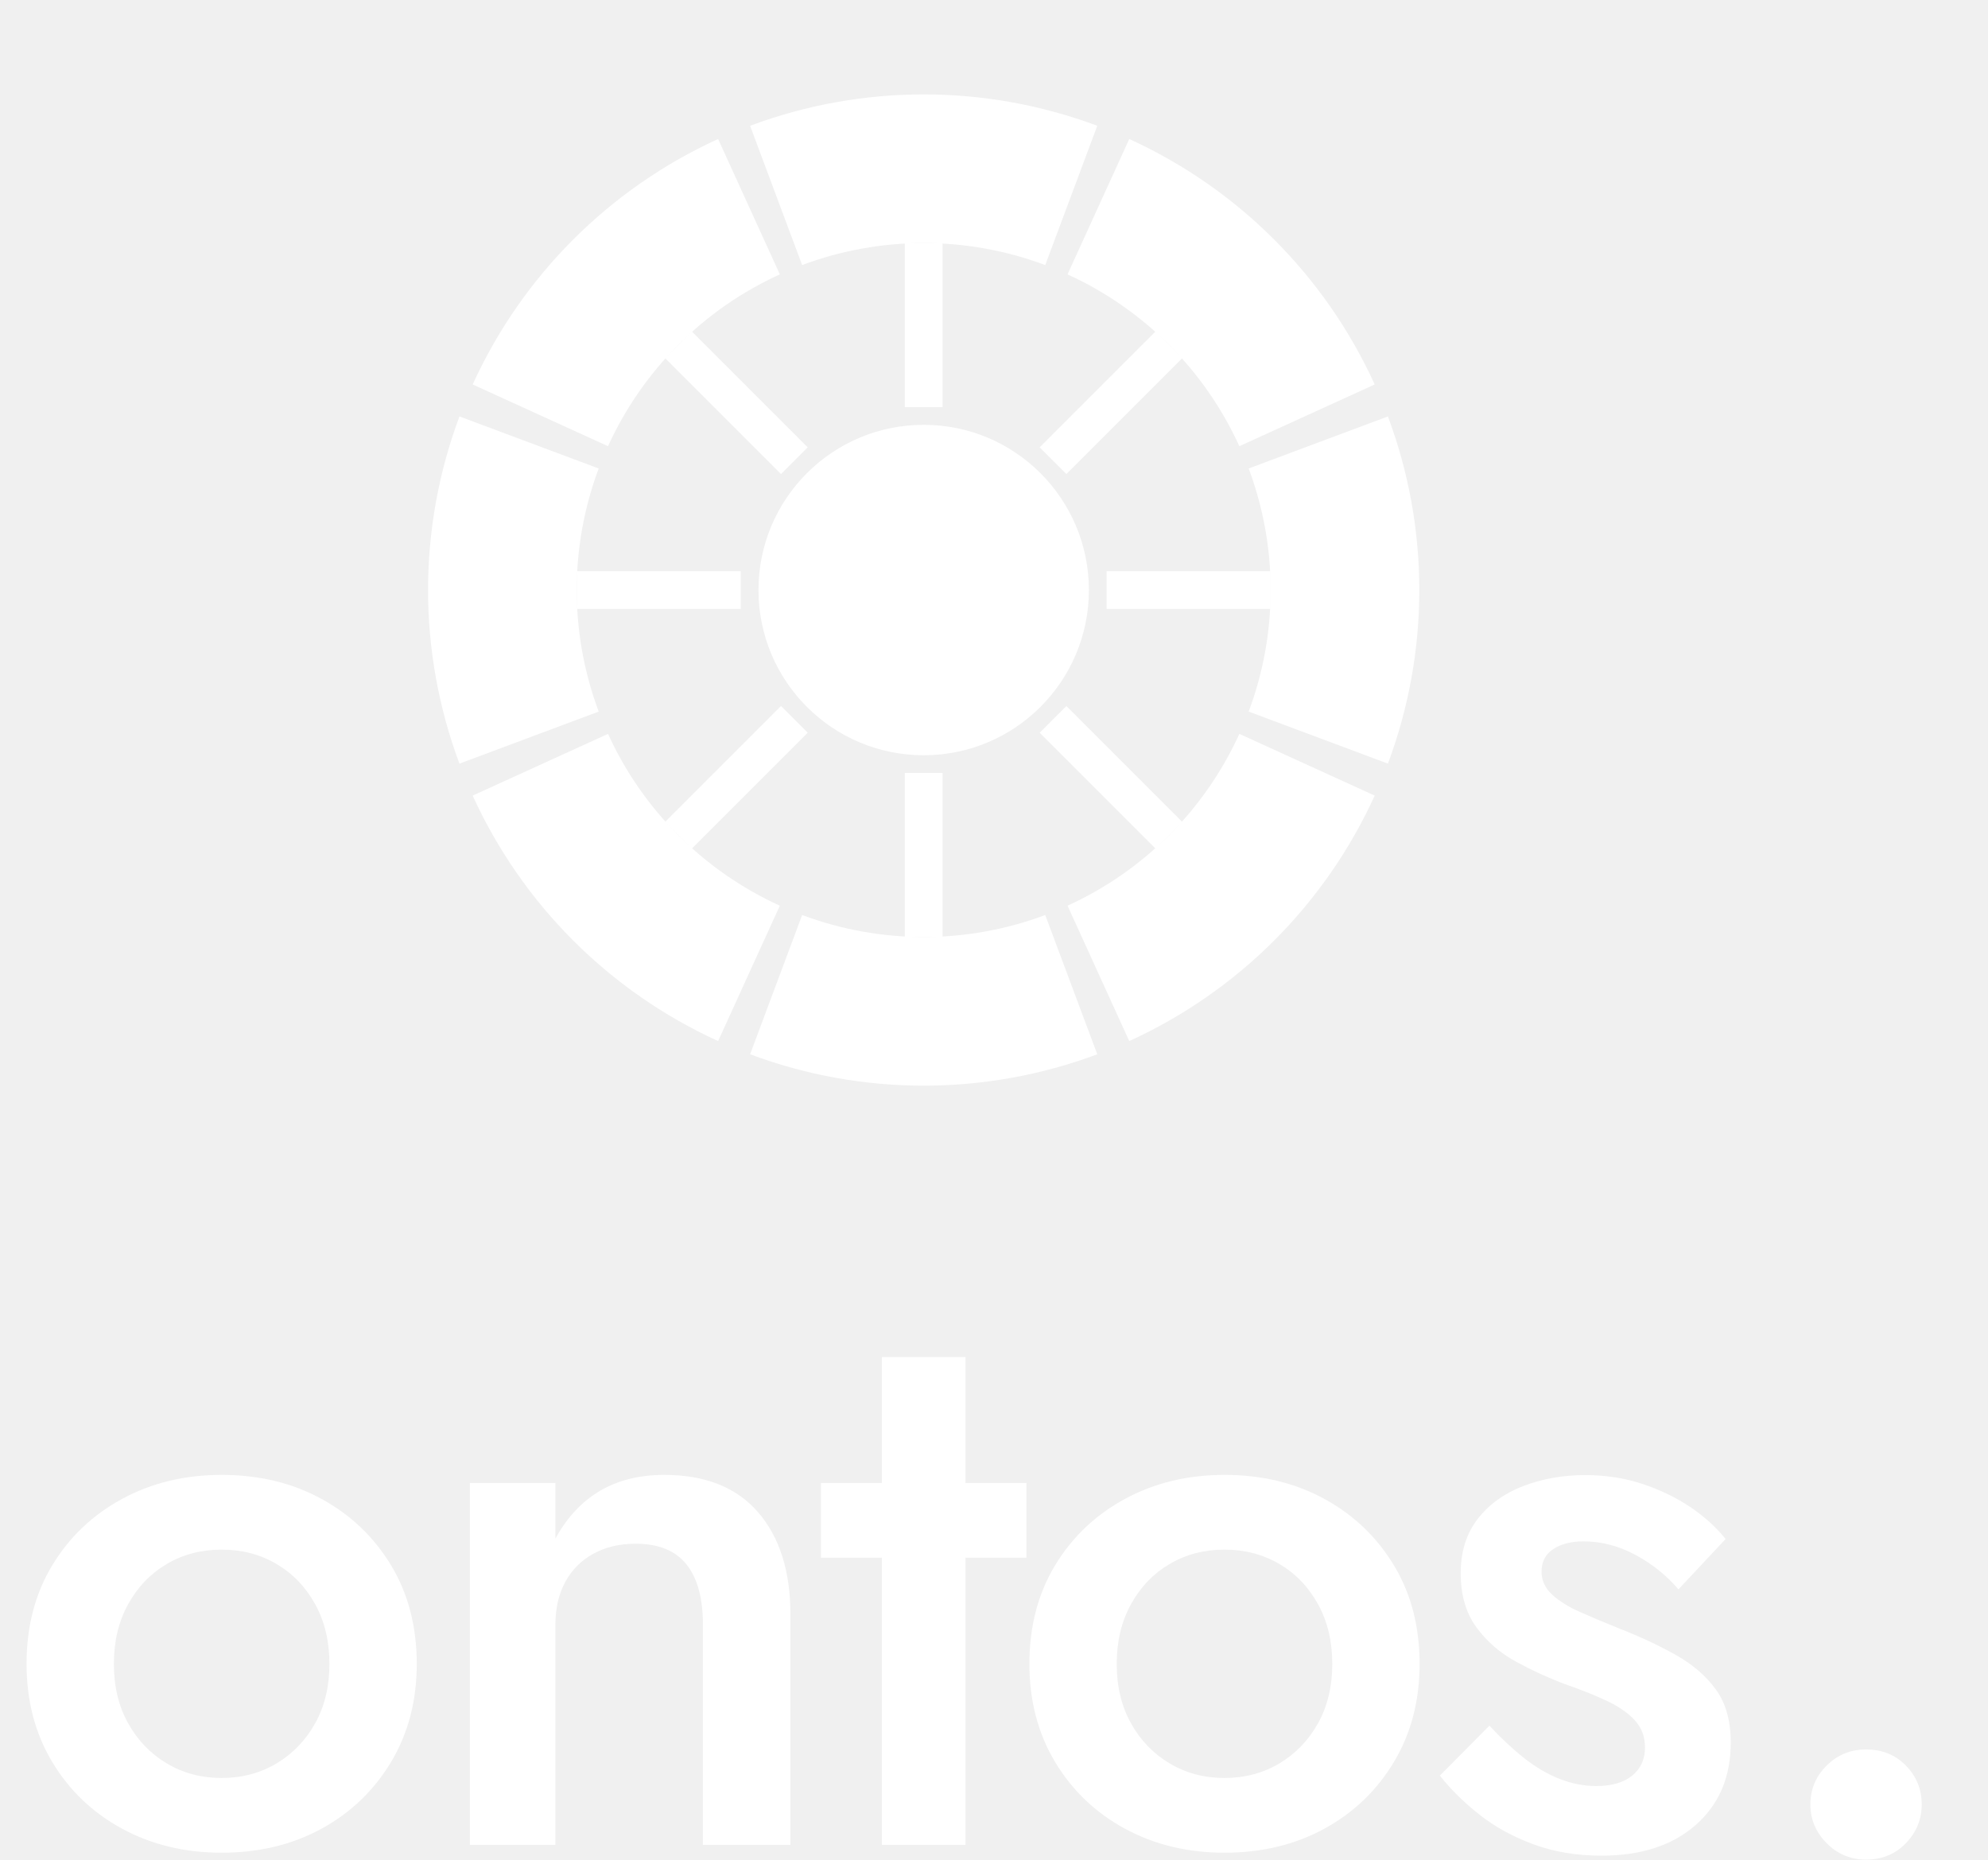
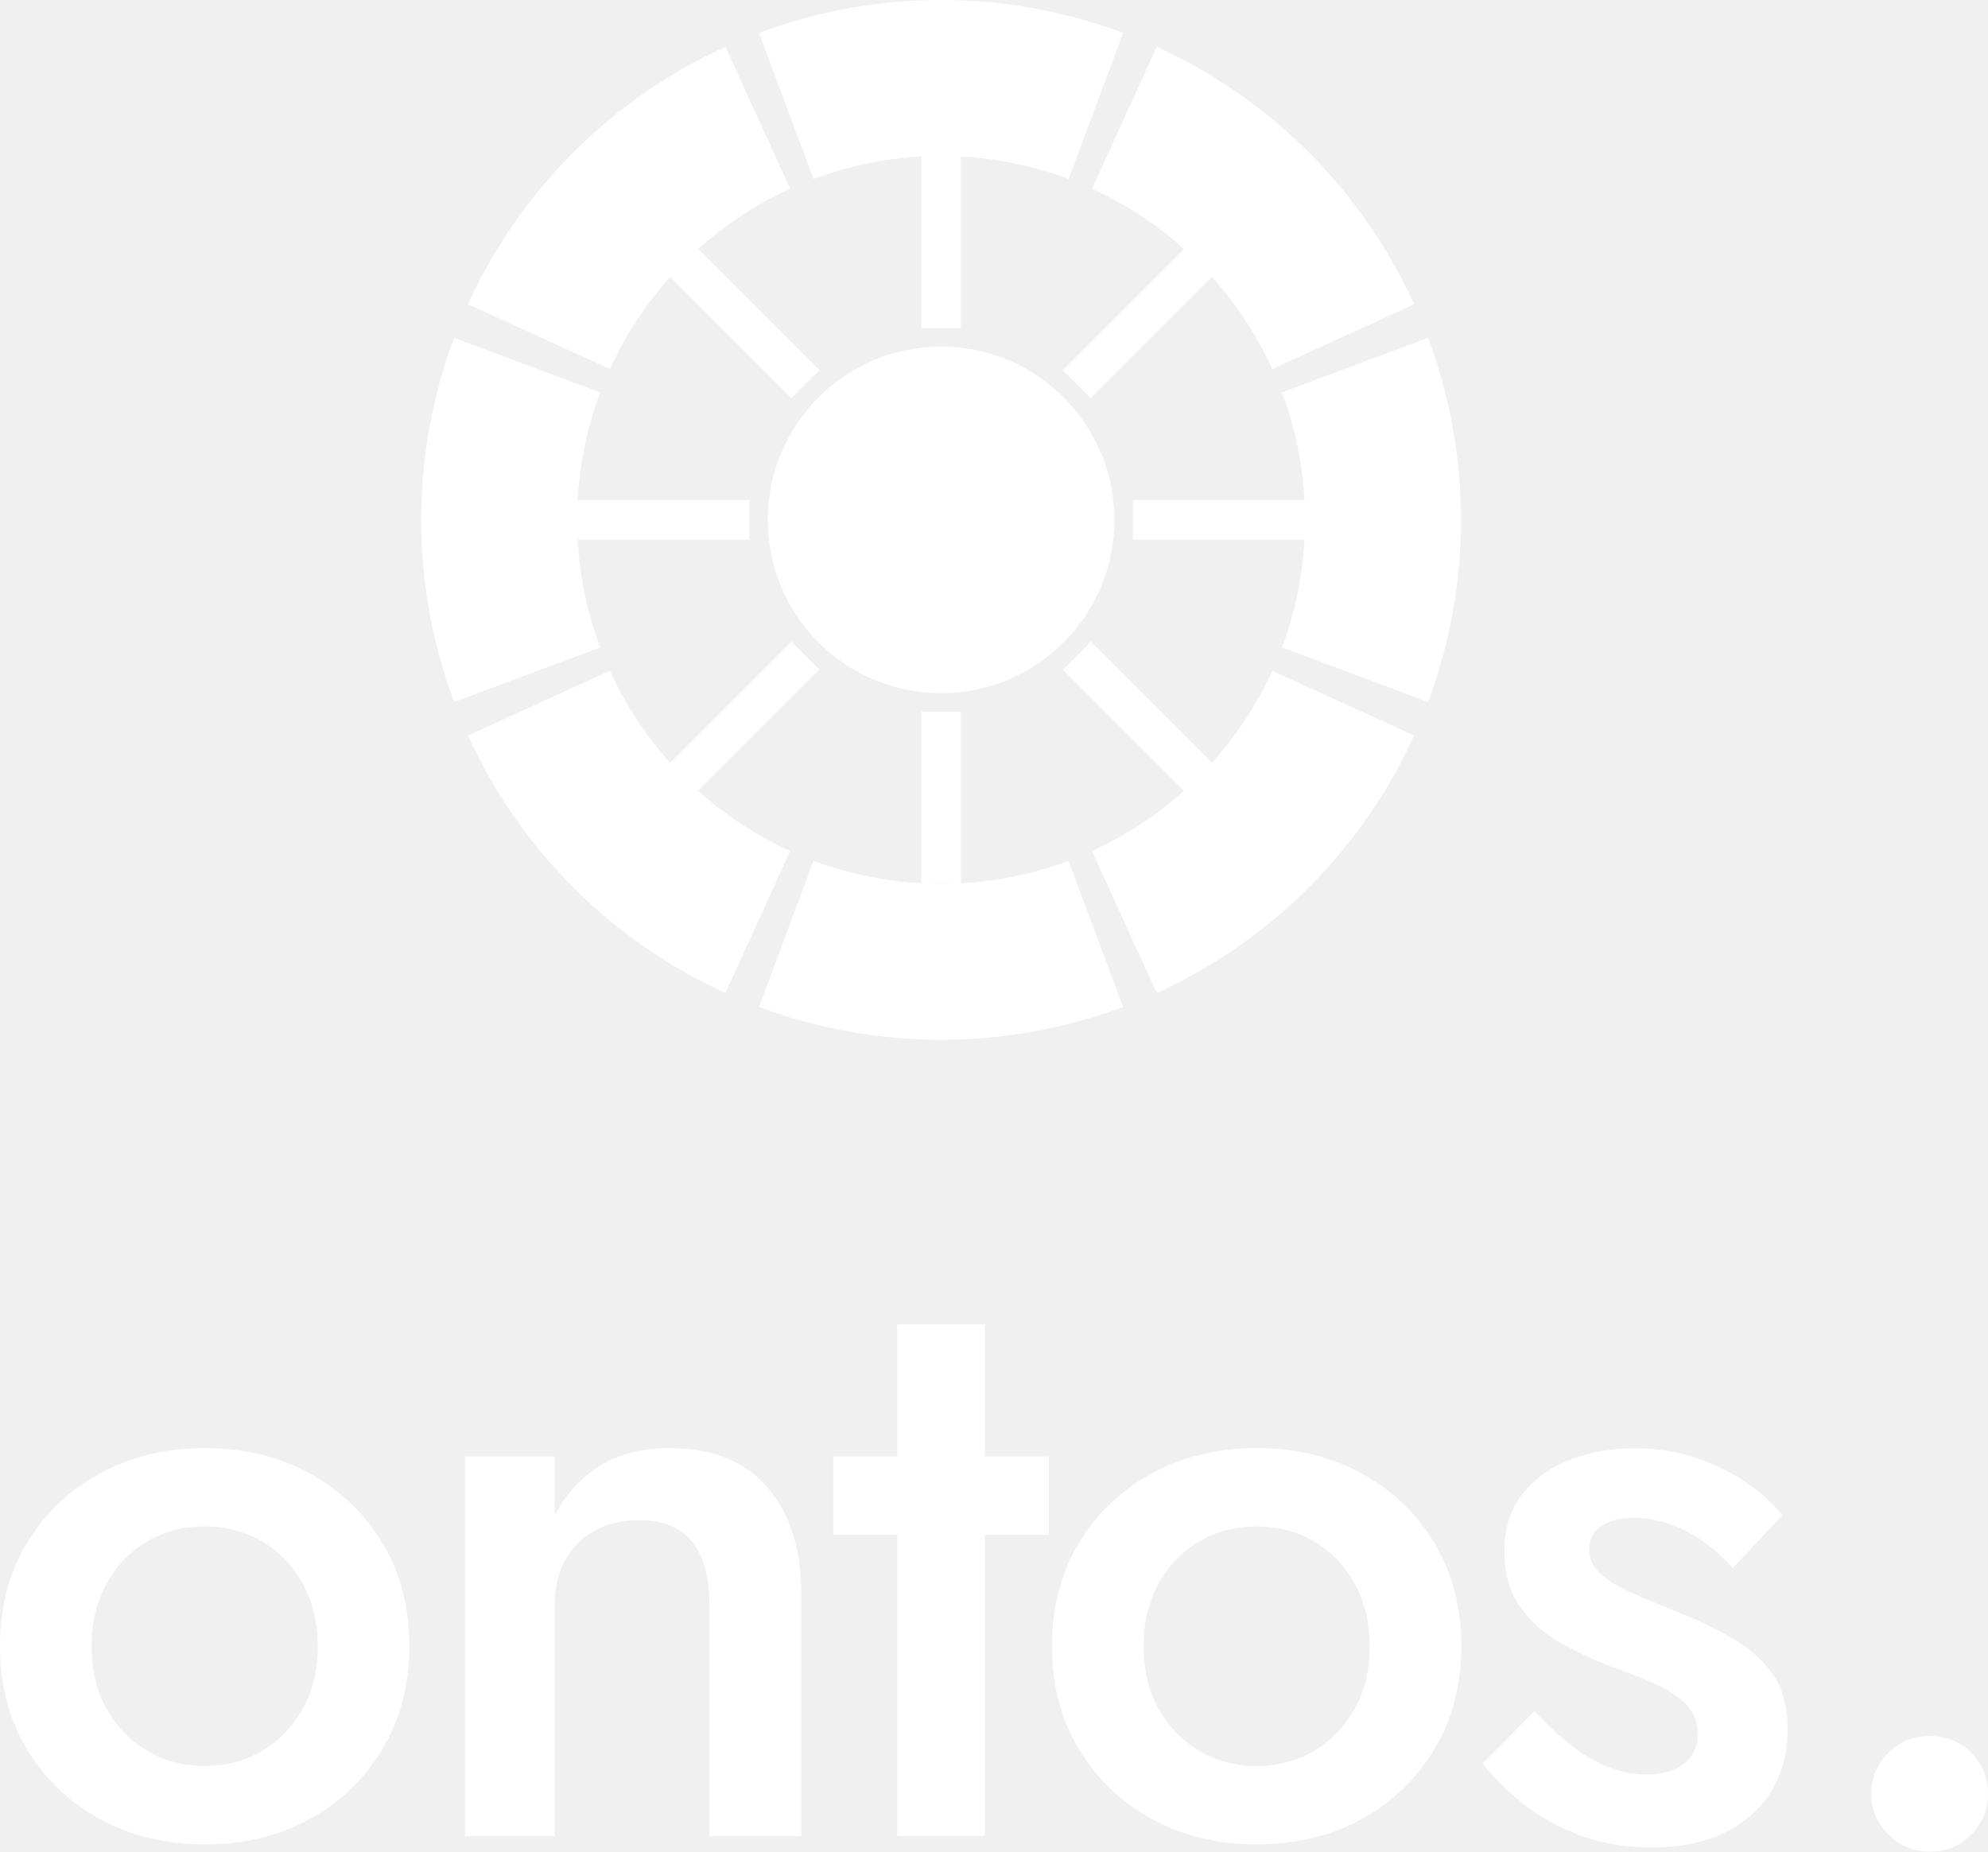
- <svg xmlns="http://www.w3.org/2000/svg" role="img" aria-label="ONTOS · vertical" viewBox="0 0 168.467 157.583" width="100%" overflow="visible" style="display:block;max-width:100%;height:auto;color:#ffffff">
+ <svg xmlns="http://www.w3.org/2000/svg" role="img" aria-label="ONTOS · vertical" viewBox="2.25 8 160.6 149.583" width="100%" overflow="visible" style="display:block;max-width:100%;height:auto;color:#ffffff">
  <svg x="28.275" y="0" width="100" height="100" viewBox="0 0 100 100" color="#ffffff" aria-hidden="true" overflow="visible">
    <path d="M35.29,10.66 A42,42 0 0 1 64.71,10.66 L60.3,22.46 A29.4,29.4 0 0 0 39.7,22.46 Z" fill="currentColor" />
    <path d="M67.42,11.78 A42,42 0 0 1 88.22,32.58 L76.75,37.81 A29.4,29.4 0 0 0 62.19,23.25 Z" fill="currentColor" />
    <path d="M89.34,35.29 A42,42 0 0 1 89.34,64.71 L77.54,60.3 A29.4,29.4 0 0 0 77.54,39.7 Z" fill="currentColor" />
    <path d="M88.22,67.42 A42,42 0 0 1 67.42,88.22 L62.19,76.75 A29.4,29.4 0 0 0 76.75,62.19 Z" fill="currentColor" />
    <path d="M64.71,89.34 A42,42 0 0 1 35.29,89.34 L39.7,77.54 A29.4,29.4 0 0 0 60.3,77.54 Z" fill="currentColor" />
    <path d="M32.58,88.22 A42,42 0 0 1 11.78,67.42 L23.25,62.19 A29.4,29.4 0 0 0 37.81,76.75 Z" fill="currentColor" />
    <path d="M10.66,64.71 A42,42 0 0 1 10.66,35.29 L22.46,39.7 A29.4,29.4 0 0 0 22.46,60.3 Z" fill="currentColor" />
    <path d="M11.78,32.58 A42,42 0 0 1 32.58,11.78 L37.81,23.25 A29.4,29.4 0 0 0 23.25,37.81 Z" fill="currentColor" />
    <line x1="50.00" y1="34.50" x2="50.00" y2="20.60" stroke="currentColor" stroke-width="3.2" />
    <line x1="60.96" y1="39.04" x2="70.79" y2="29.21" stroke="currentColor" stroke-width="3.2" />
    <line x1="65.50" y1="50.00" x2="79.40" y2="50.00" stroke="currentColor" stroke-width="3.2" />
    <line x1="60.96" y1="60.96" x2="70.79" y2="70.79" stroke="currentColor" stroke-width="3.2" />
    <line x1="50.00" y1="65.50" x2="50.00" y2="79.40" stroke="currentColor" stroke-width="3.2" />
    <line x1="39.04" y1="60.96" x2="29.21" y2="70.79" stroke="currentColor" stroke-width="3.2" />
    <line x1="34.50" y1="50.00" x2="20.60" y2="50.00" stroke="currentColor" stroke-width="3.2" />
    <line x1="39.04" y1="39.04" x2="29.21" y2="29.21" stroke="currentColor" stroke-width="3.2" />
    <circle cx="50" cy="50" r="14" fill="currentColor" />
  </svg>
  <g transform="translate(0 156.3333) scale(0.06666667)">
    <g fill="#ffffff">
      <path data-glyph="o" d="M33.75 -230.0Q33.75 -159.75 66.375 -105.375Q99.0 -51.0 155.25 -20.5Q211.5 10.0 281.75 10.0Q352.75 10.0 408.625 -20.5Q464.5 -51.0 497.125 -105.375Q529.75 -159.75 529.75 -230.0Q529.75 -301.25 497.125 -355.25Q464.5 -409.25 408.625 -439.75Q352.75 -470.25 281.75 -470.25Q211.5 -470.25 155.25 -439.75Q99.0 -409.25 66.375 -355.25Q33.75 -301.25 33.75 -230.0ZM144.75 -230.0Q144.75 -273.0 162.875 -305.875Q181.0 -338.75 212.0 -357.0Q243.0 -375.25 281.75 -375.25Q320.5 -375.25 351.5 -357.0Q382.5 -338.75 400.625 -305.875Q418.75 -273.0 418.75 -230.0Q418.75 -187.0 400.625 -154.5Q382.5 -122.0 351.5 -103.5Q320.5 -85.0 281.75 -85.0Q243.0 -85.0 212.0 -103.5Q181.0 -122.0 162.875 -154.5Q144.75 -187.0 144.75 -230.0Z" transform="translate(0 0)" />
      <path data-glyph="n" d="M365.0 -280.0V0.0H476.25V-292.5Q476.25 -375.25 435.125 -422.75Q394.0 -470.25 315.75 -470.25Q268.5 -470.25 234.0 -449.875Q199.5 -429.5 177.5 -389.25V-460.0H68.75V0.0H177.5V-280.0Q177.5 -311.25 190.125 -334.375Q202.75 -357.5 225.875 -370.125Q249.0 -382.75 279.5 -382.75Q323.0 -382.75 344.0 -356.625Q365.0 -330.5 365.0 -280.0Z" transform="translate(528.5 0)" />
      <path data-glyph="t" d="M5.0 -460.0V-365.0H266.25V-460.0ZM82.5 -620.0V0.0H188.75V-620.0Z" transform="translate(1038.5 0)" />
      <path data-glyph="o" d="M33.75 -230.0Q33.75 -159.75 66.375 -105.375Q99.0 -51.0 155.25 -20.5Q211.5 10.0 281.75 10.0Q352.75 10.0 408.625 -20.5Q464.5 -51.0 497.125 -105.375Q529.75 -159.75 529.75 -230.0Q529.75 -301.25 497.125 -355.25Q464.5 -409.25 408.625 -439.75Q352.75 -470.25 281.75 -470.25Q211.5 -470.25 155.25 -439.75Q99.0 -409.25 66.375 -355.25Q33.75 -301.25 33.75 -230.0ZM144.75 -230.0Q144.75 -273.0 162.875 -305.875Q181.0 -338.75 212.0 -357.0Q243.0 -375.25 281.75 -375.25Q320.5 -375.25 351.5 -357.0Q382.5 -338.75 400.625 -305.875Q418.75 -273.0 418.75 -230.0Q418.75 -187.0 400.625 -154.5Q382.5 -122.0 351.5 -103.5Q320.5 -85.0 281.75 -85.0Q243.0 -85.0 212.0 -103.5Q181.0 -122.0 162.875 -154.5Q144.75 -187.0 144.75 -230.0Z" transform="translate(1274.75 0)" />
      <path data-glyph="s" d="M90.0 -151.5 27.0 -88.0Q47.25 -62.25 76.875 -38.75Q106.5 -15.25 145.75 -0.75Q185.0 13.75 232.5 13.75Q308.0 13.75 352.375 -25.375Q396.75 -64.5 396.75 -130.0Q396.75 -171.75 377.625 -197.75Q358.5 -223.75 326.5 -241.625Q294.5 -259.5 256.25 -274.5Q228.25 -285.75 205.625 -295.75Q183.0 -305.75 169.625 -318.125Q156.25 -330.5 156.25 -347.25Q156.25 -366.25 171.25 -376.0Q186.25 -385.75 209.5 -385.75Q243.5 -385.75 275.5 -368.625Q307.5 -351.5 330.25 -324.75L390.25 -388.75Q371.25 -412.25 344.0 -430.25Q316.75 -448.25 283.375 -459.125Q250.0 -470.0 211.75 -470.0Q169.75 -470.0 133.5 -456.25Q97.25 -442.5 75.375 -414.625Q53.5 -386.75 53.5 -345.25Q53.5 -303.75 73.375 -276.625Q93.25 -249.5 123.5 -233.0Q153.75 -216.5 184.75 -204.75Q215.75 -194.0 238.75 -183.25Q261.75 -172.5 274.75 -158.375Q287.75 -144.25 287.75 -124.0Q287.75 -101.25 271.5 -88.0Q255.25 -74.75 225.75 -74.75Q202.75 -74.75 179.75 -83.625Q156.75 -92.5 134.625 -109.875Q112.5 -127.25 90.0 -151.5Z" transform="translate(1803.25 0)" />
    </g>
    <g fill="#ffffff">
      <path data-glyph="." d="M83.75 -51.25Q83.75 -23.0 104.375 -2.125Q125.0 18.75 154.5 18.75Q185.0 18.75 205.125 -2.125Q225.25 -23.0 225.25 -51.25Q225.25 -80.25 205.125 -100.75Q185.0 -121.25 154.5 -121.25Q125.0 -121.25 104.375 -100.75Q83.75 -80.25 83.75 -51.25Z" transform="translate(2217.5 0)" />
    </g>
  </g>
</svg>
